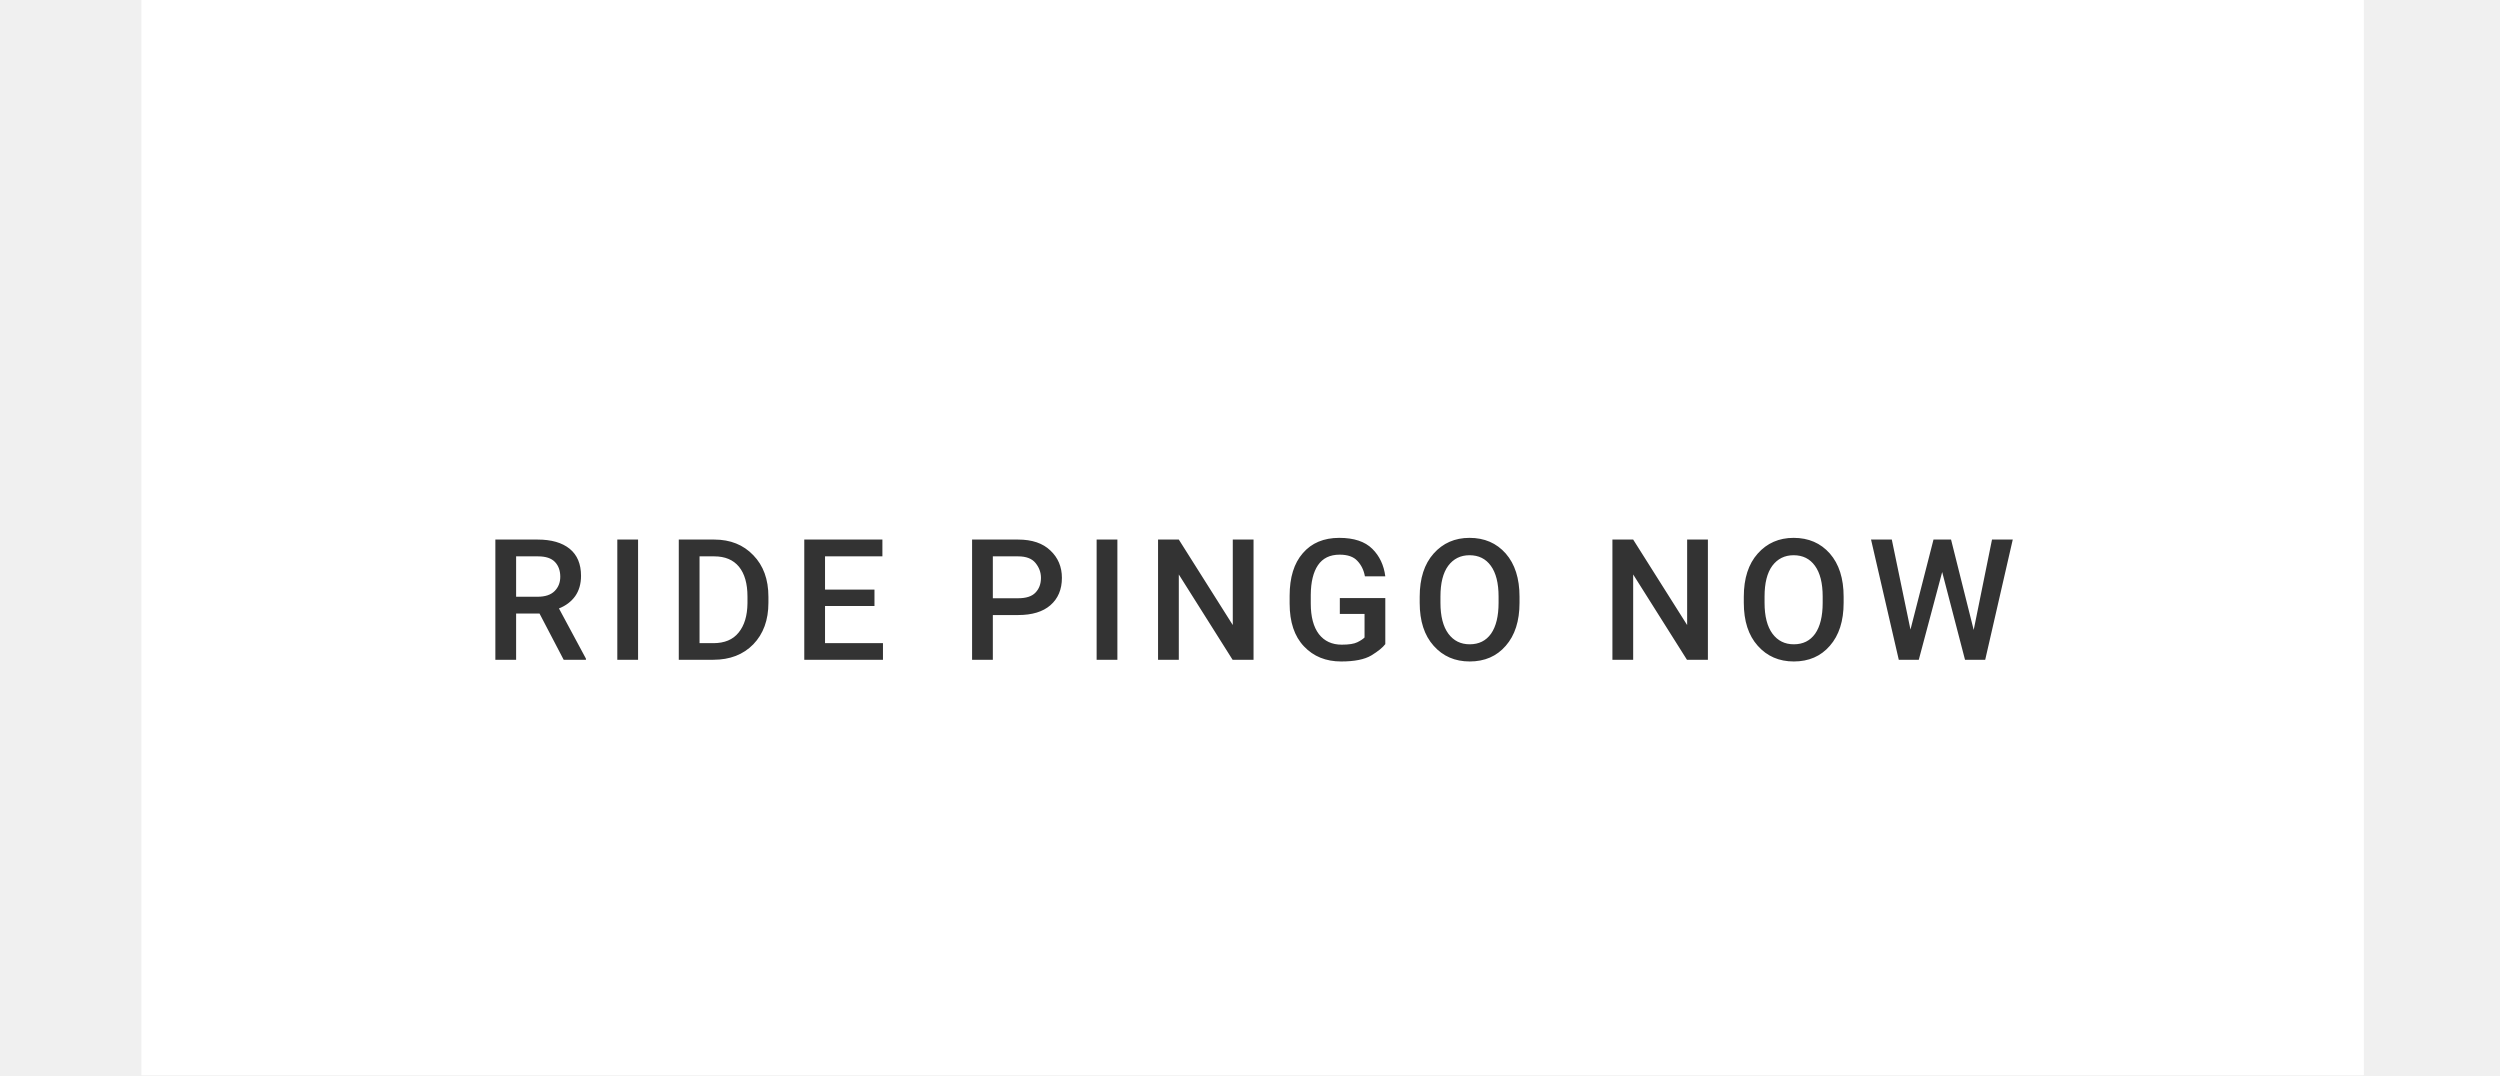
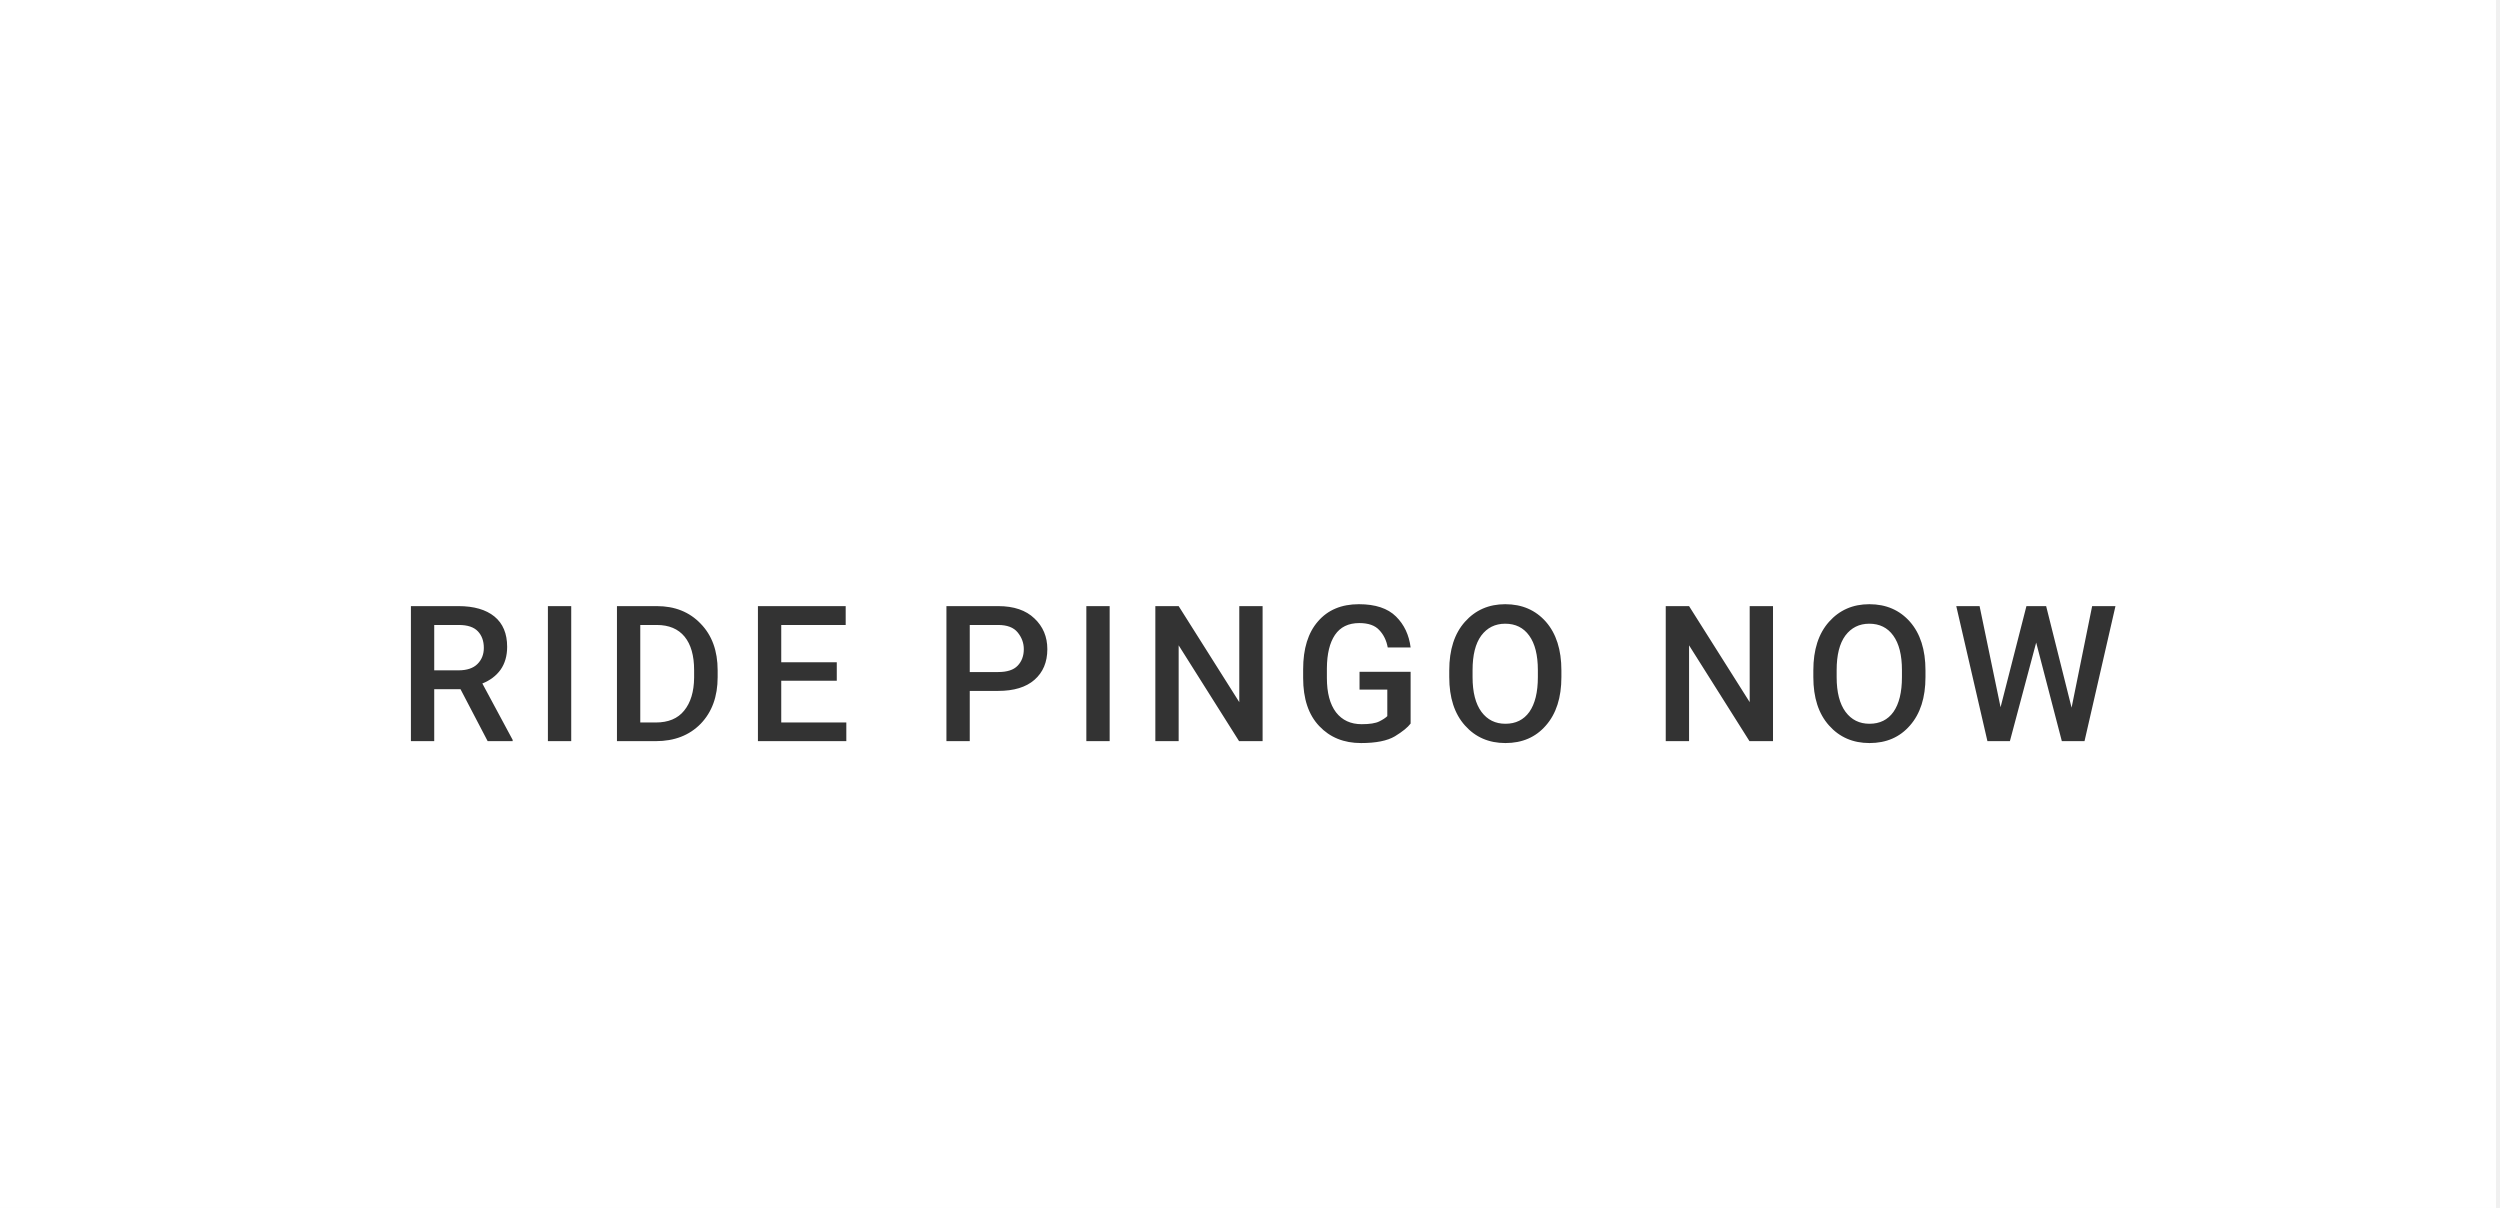
- <svg xmlns="http://www.w3.org/2000/svg" width="207" height="89.021" viewBox="0 0 207 89.021">
+ <svg xmlns="http://www.w3.org/2000/svg" width="184.272" height="89.021" viewBox="0 0 184.272 89.021">
  <defs>
+     <style>
+       .cls-1, .cls-2 {
+         fill: #fff;
+       }
+ 
+       .cls-2 {
+         stroke: #fff;
+         stroke-miterlimit: 10;
+       }
+ 
+       .cls-3 {
+         clip-path: url(#clip-path);
+       }
+ 
+       .cls-4 {
+         fill: #333;
+         font-size: 14px;
+         font-family: Roboto-Medium, Roboto;
+         font-weight: 500;
+         letter-spacing: 0.089em;
+       }
+ 
+       .cls-5 {
+         stroke: none;
+       }
+ 
+       .cls-6 {
+         fill: none;
+       }
+     </style>
    <clipPath id="clip-path">
-       <rect id="FAB_Mask" data-name="FAB Mask" width="207" height="40" rx="20" fill="#fff" />
+       <rect id="FAB_Mask" data-name="FAB Mask" class="cls-1" width="184" height="40" rx="20" />
    </clipPath>
  </defs>
-   <g id="Group_1147" data-name="Group 1147" transform="translate(-422 -5537.371)">
+   <g id="Group_1147" data-name="Group 1147" transform="translate(-433.728 -5537.371)">
    <g id="Group_1145" data-name="Group 1145">
      <g id="Group_1144" data-name="Group 1144">
-         <g id="Rectangle_733" data-name="Rectangle 733" transform="translate(433.728 5537.371)" fill="#fff" stroke="#fff" stroke-miterlimit="10" stroke-width="1">
-           <rect width="183.977" height="89.021" stroke="none" />
-           <rect x="0.5" y="0.5" width="182.977" height="88.021" fill="none" />
+         <g id="Rectangle_733" data-name="Rectangle 733" class="cls-2" transform="translate(433.728 5537.371)">
+           <rect class="cls-5" width="183.977" height="89.021" />
+           <rect class="cls-6" x="0.5" y="0.5" width="182.977" height="88.021" />
        </g>
      </g>
    </g>
-     <g id="Light_FAB_2._Extended_Hover" data-name="Light 🌕/ FAB / 2. Extended/Hover" transform="translate(422 5567)">
-       <g id="Group_891" data-name="Group 891" transform="translate(0)">
-         <text id="_Label" data-name="↳ ✏️ Label" transform="translate(40 25)" fill="#333" font-size="14" font-family="Roboto-Medium, Roboto" font-weight="500" letter-spacing="0.089em">
+     <g id="Light_FAB_2._Extended_Hover" data-name="Light 🌕/ FAB / 2. Extended/Hover" transform="translate(434 5567)">
+       <g id="Group_891" data-name="Group 891">
+         <text id="_Label" data-name="↳ ✏️ Label" class="cls-4" transform="translate(29 25)">
          <tspan x="0" y="0">RIDE PINGO NOW</tspan>
        </text>
      </g>
    </g>
  </g>
</svg>
